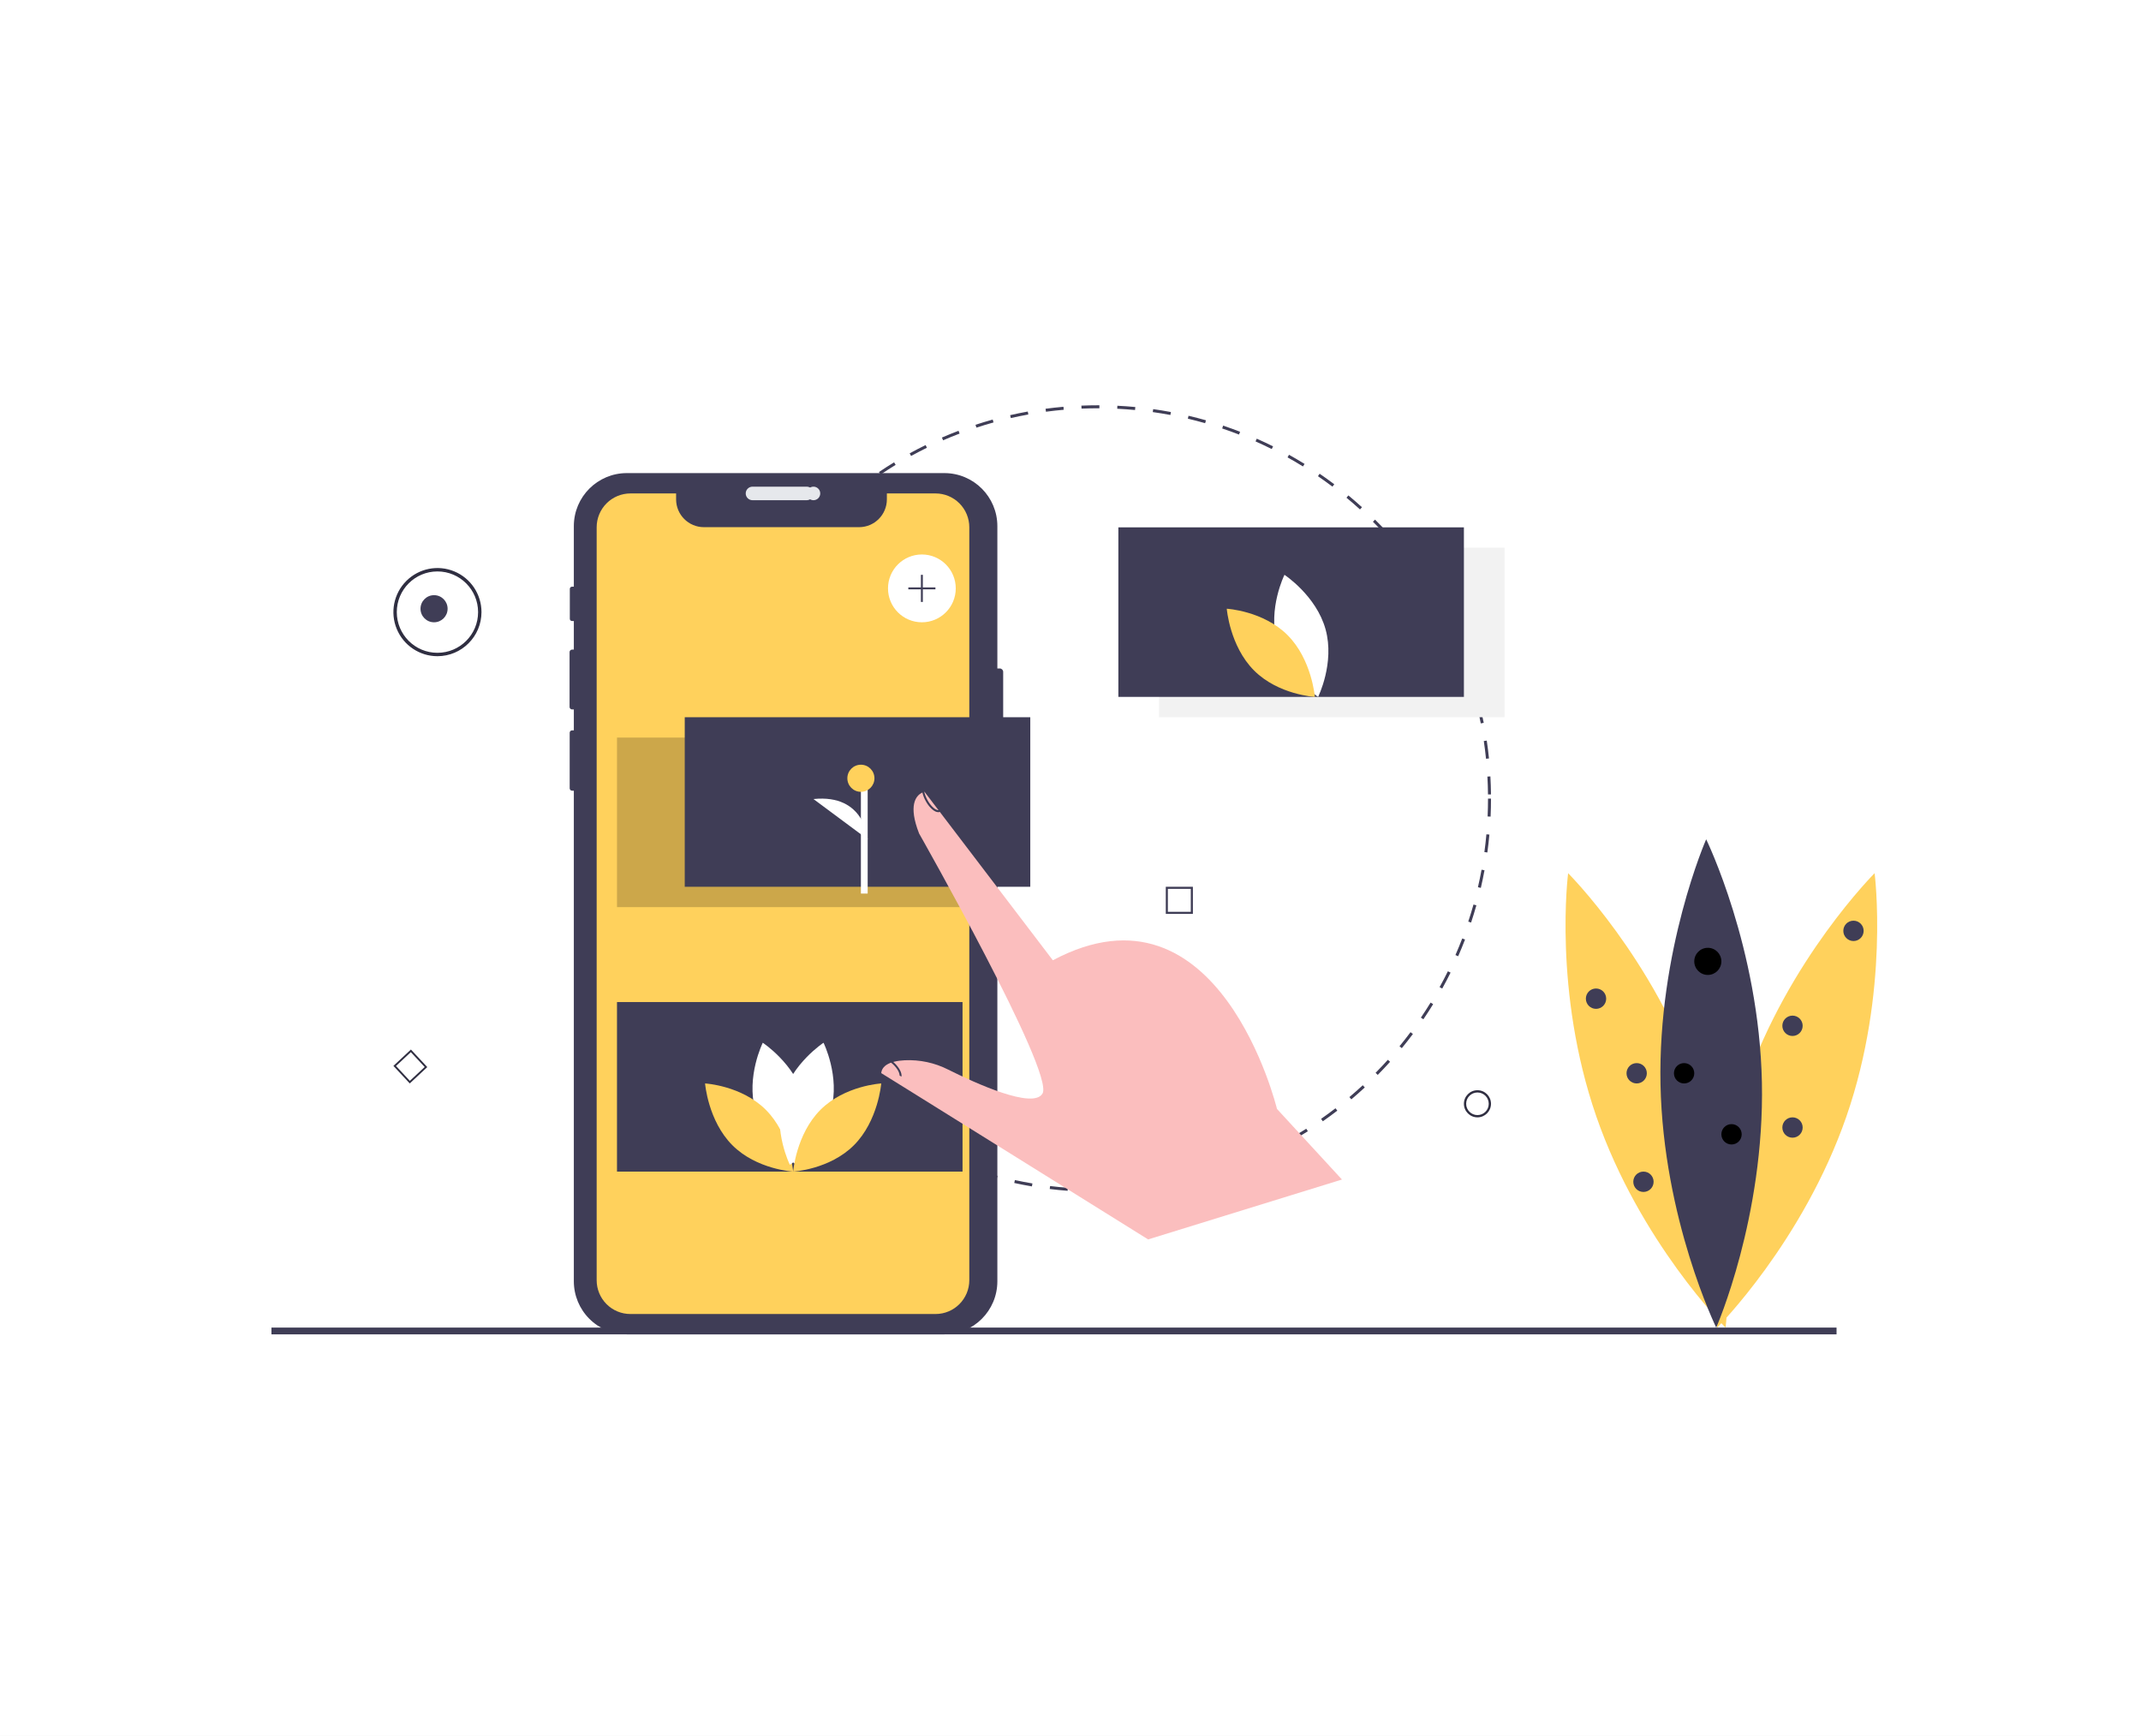
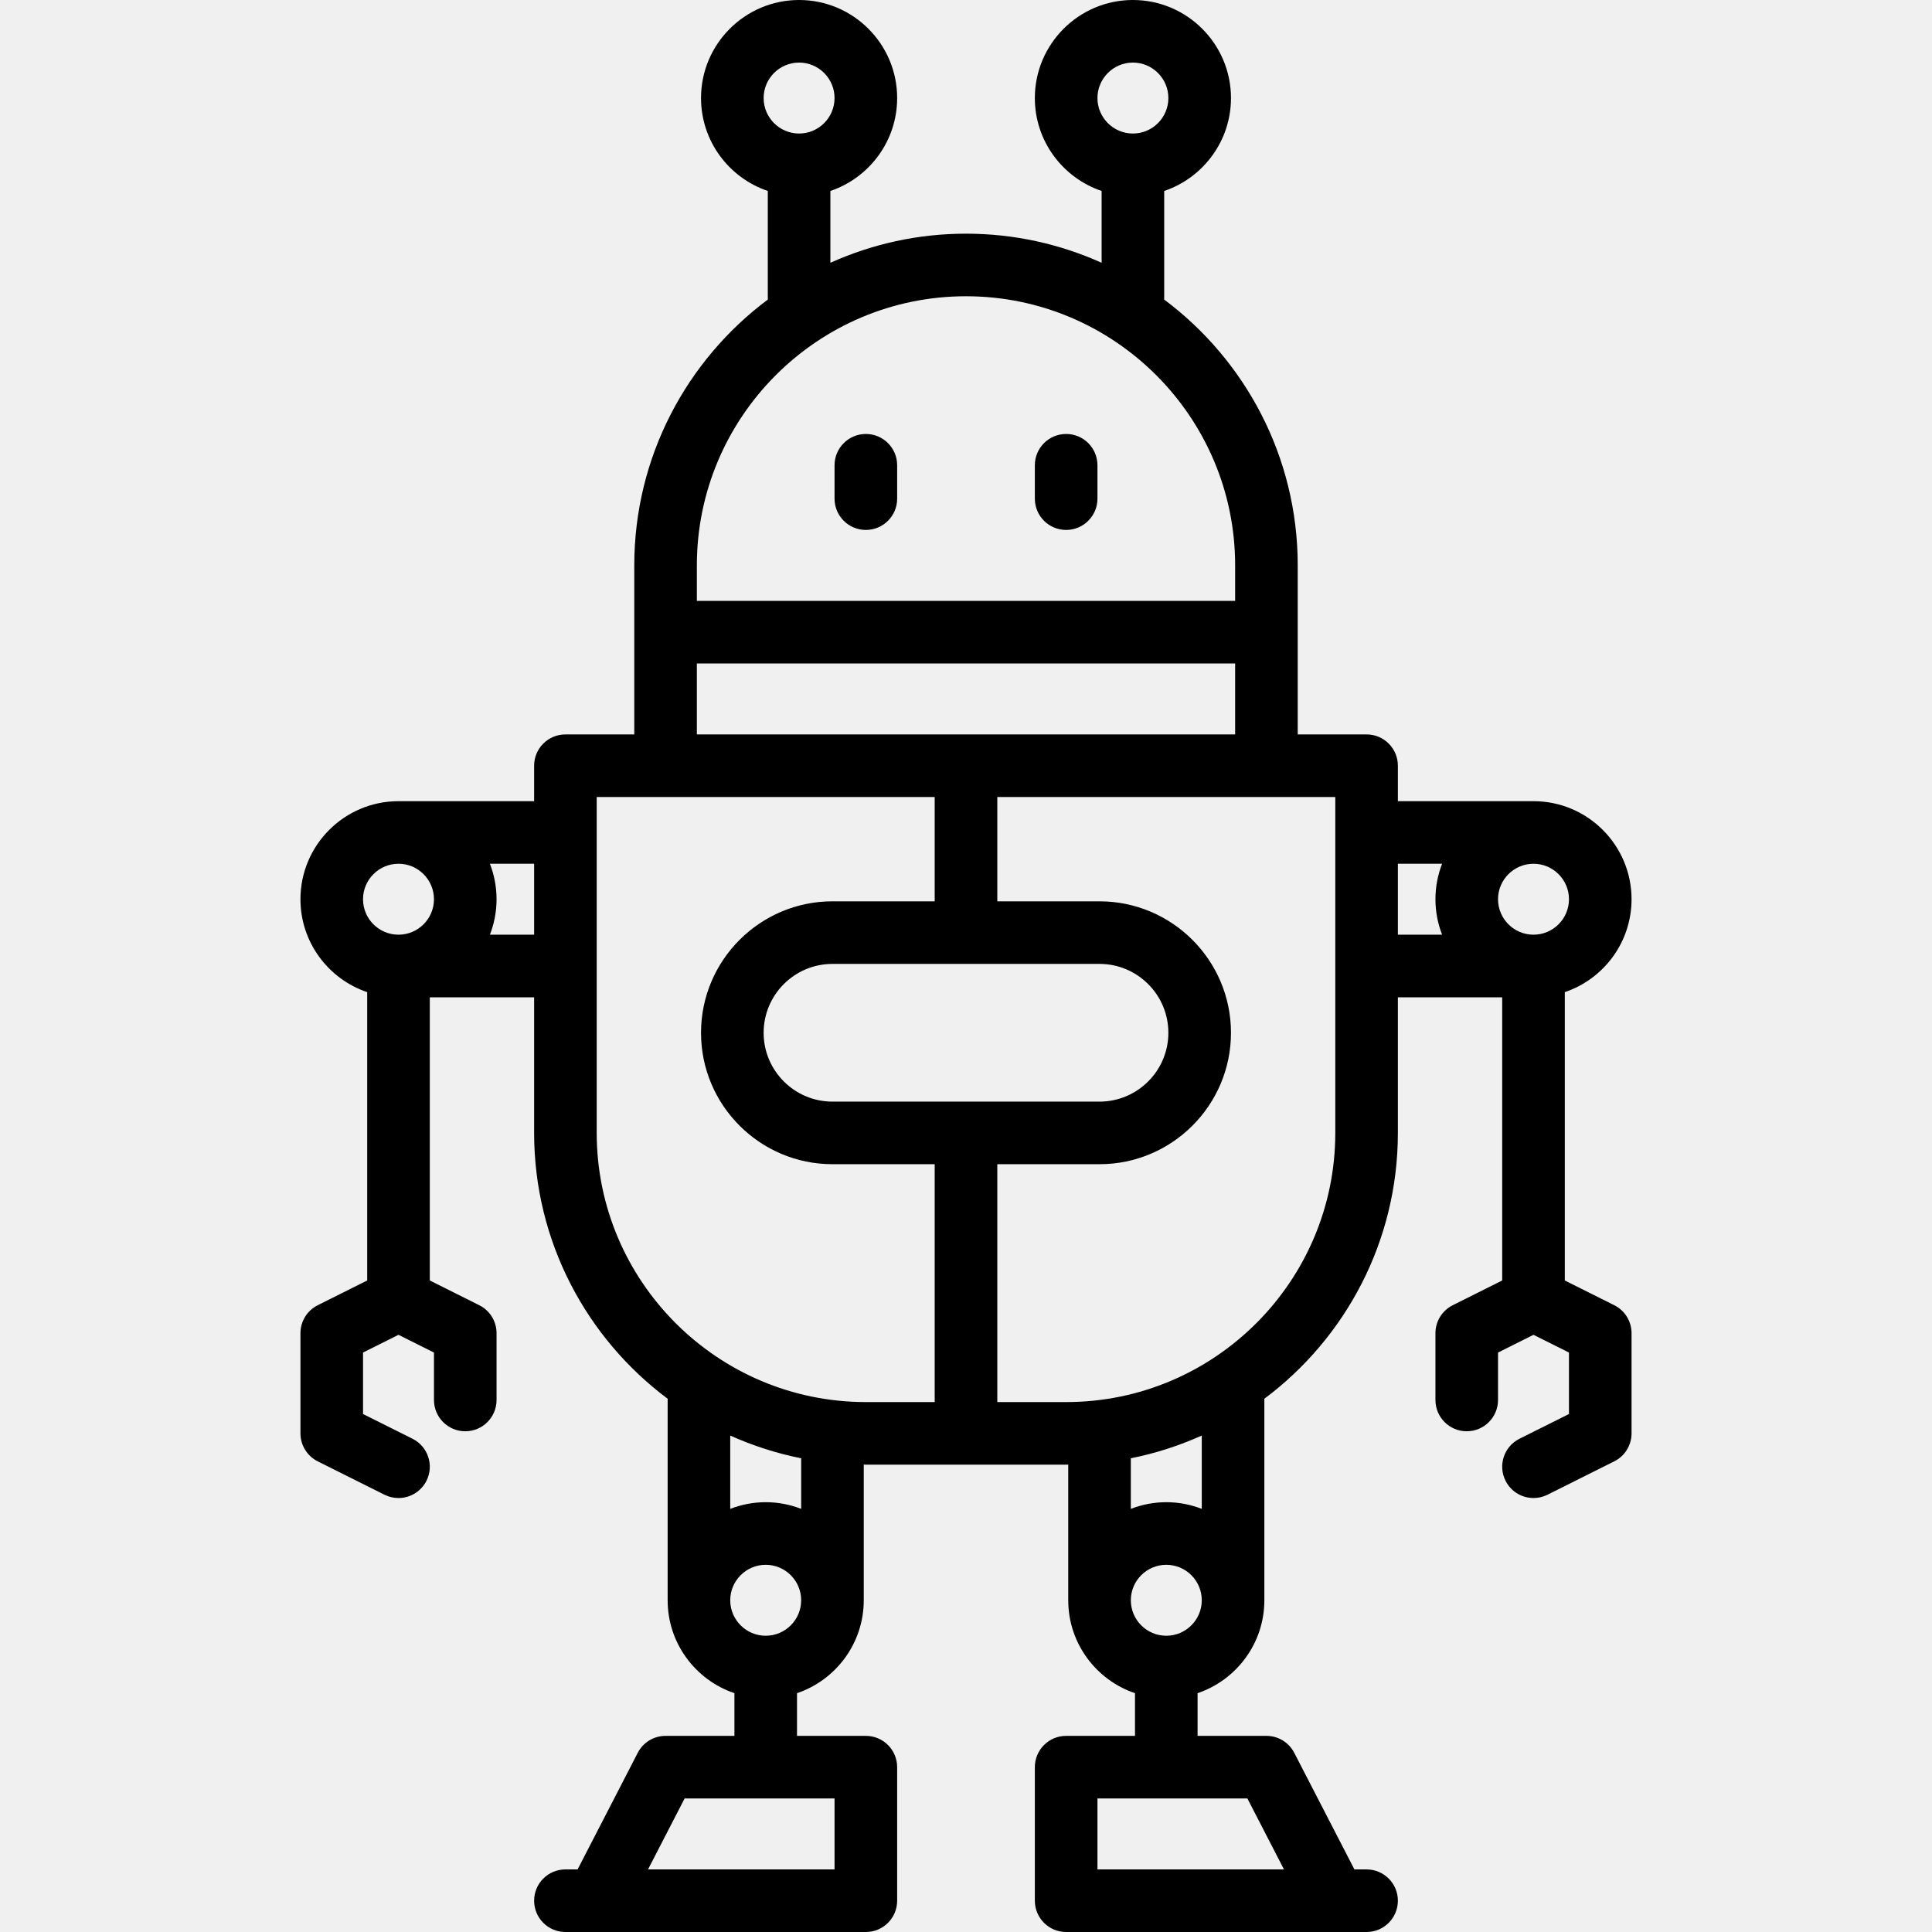
- <svg xmlns="http://www.w3.org/2000/svg" width="560px" height="454px" viewBox="0 0 560 454" version="1.1">
-   <g id="Agency-2" stroke="none" stroke-width="1" fill="none" fill-rule="evenodd">
-     <g id="Agency-1" transform="translate(-172, -1602)">
-       <g id="3" transform="translate(172, 1602)">
-         <rect id="Rectangle-Copy-16" fill="#FFFFFF" x="0" y="0" width="560" height="454" />
-         <g id="undraw_drag_5i9w" transform="translate(71, 106)" fill-rule="nonzero">
-           <path d="M216.203,205.752 C215.118,205.752 214.023,205.735 212.948,205.701 L212.972,204.919 C214.516,204.968 216.091,204.981 217.643,204.96 L217.653,205.742 C217.17,205.748 216.687,205.752 216.203,205.752 Z M222.356,205.57 L222.31,204.79 C223.856,204.698 225.422,204.57 226.965,204.408 L227.046,205.186 C225.492,205.349 223.914,205.479 222.356,205.57 L222.356,205.57 Z M208.249,205.449 C206.69,205.329 205.115,205.172 203.566,204.982 L203.662,204.206 C205.198,204.394 206.761,204.55 208.309,204.668 L208.249,205.449 Z M231.713,204.588 L231.596,203.815 C233.132,203.582 234.68,203.311 236.196,203.009 L236.348,203.777 C234.821,204.08 233.261,204.353 231.713,204.588 L231.713,204.588 Z M198.91,204.302 C197.37,204.041 195.815,203.741 194.29,203.409 L194.455,202.644 C195.97,202.974 197.512,203.272 199.041,203.531 L198.91,204.302 Z M240.942,202.752 L240.754,201.993 C242.262,201.62 243.778,201.207 245.261,200.767 L245.483,201.517 C243.989,201.961 242.461,202.377 240.942,202.752 L240.942,202.752 Z M189.715,202.304 C188.204,201.902 186.684,201.459 185.196,200.988 L185.432,200.243 C186.908,200.71 188.417,201.149 189.916,201.548 L189.715,202.304 Z M249.963,200.074 L249.706,199.335 C251.17,198.826 252.641,198.275 254.081,197.699 L254.371,198.425 C252.921,199.006 251.437,199.561 249.963,200.074 Z M180.731,199.461 C179.264,198.921 177.788,198.339 176.343,197.73 L176.647,197.009 C178.08,197.613 179.545,198.191 181.001,198.727 L180.731,199.461 Z M258.689,196.579 L258.366,195.867 C259.771,195.228 261.184,194.546 262.564,193.839 L262.92,194.536 C261.529,195.248 260.105,195.935 258.689,196.579 L258.689,196.579 Z M172.041,195.799 C170.631,195.126 169.215,194.411 167.834,193.672 L168.202,192.982 C169.573,193.715 170.978,194.425 172.377,195.093 L172.041,195.799 Z M267.052,192.3 L266.665,191.621 C268.013,190.851 269.358,190.042 270.663,189.216 L271.081,189.877 C269.766,190.71 268.411,191.525 267.052,192.3 L267.052,192.3 Z M163.73,191.354 C162.388,190.556 161.045,189.713 159.737,188.851 L160.167,188.198 C161.465,189.054 162.798,189.889 164.129,190.682 L163.73,191.354 Z M274.995,187.271 L274.548,186.63 C275.817,185.743 277.083,184.813 278.311,183.868 L278.788,184.488 C277.55,185.441 276.274,186.377 274.995,187.271 L274.995,187.271 Z M155.864,186.169 C154.602,185.252 153.342,184.291 152.118,183.313 L152.606,182.702 C153.821,183.672 155.071,184.626 156.323,185.536 L155.864,186.169 Z M282.451,181.536 L281.947,180.937 C283.13,179.938 284.307,178.898 285.446,177.843 L285.976,178.418 C284.829,179.48 283.642,180.529 282.451,181.536 L282.451,181.536 Z M148.507,180.29 C147.332,179.26 146.164,178.189 145.037,177.106 L145.579,176.541 C146.697,177.616 147.856,178.679 149.022,179.701 L148.507,180.29 Z M289.357,175.141 L288.801,174.592 C289.891,173.486 290.97,172.342 292.006,171.191 L292.587,171.714 C291.543,172.874 290.456,174.027 289.357,175.141 L289.357,175.141 Z M141.717,173.768 C140.639,172.633 139.575,171.46 138.553,170.282 L139.144,169.77 C140.157,170.939 141.214,172.103 142.284,173.228 L141.717,173.768 Z M295.657,168.143 L295.054,167.646 C296.039,166.446 297.009,165.208 297.937,163.966 L298.563,164.434 C297.628,165.686 296.65,166.934 295.657,168.143 L295.657,168.143 Z M135.551,166.658 C134.583,165.433 133.63,164.169 132.718,162.901 L133.352,162.444 C134.257,163.703 135.203,164.957 136.164,166.173 L135.551,166.658 Z M301.296,160.596 L300.65,160.157 C301.522,158.872 302.375,157.55 303.187,156.226 L303.854,156.636 C303.035,157.969 302.175,159.302 301.296,160.596 L301.296,160.596 Z M130.06,159.02 C129.208,157.713 128.374,156.368 127.582,155.022 L128.255,154.625 C129.042,155.961 129.869,157.295 130.714,158.592 L130.06,159.02 Z M306.227,152.561 L305.543,152.183 C306.293,150.824 307.022,149.428 307.71,148.034 L308.411,148.381 C307.718,149.785 306.983,151.192 306.227,152.561 L306.227,152.561 Z M125.29,150.916 C124.561,149.537 123.854,148.122 123.189,146.711 L123.896,146.378 C124.556,147.778 125.257,149.182 125.981,150.55 L125.29,150.916 Z M310.401,144.104 L309.685,143.79 C310.308,142.366 310.906,140.908 311.463,139.457 L312.192,139.737 C311.631,141.2 311.028,142.669 310.401,144.104 L310.401,144.104 Z M121.284,142.416 C120.684,140.977 120.111,139.504 119.578,138.039 L120.313,137.771 C120.841,139.225 121.411,140.687 122.005,142.115 L121.284,142.416 Z M313.781,135.291 L313.039,135.045 C313.527,133.573 313.987,132.07 314.407,130.575 L315.159,130.787 C314.736,132.293 314.272,133.808 313.781,135.291 L313.781,135.291 Z M118.073,133.576 C117.608,132.085 117.171,130.562 116.774,129.049 L117.53,128.85 C117.924,130.352 118.357,131.864 118.819,133.343 L118.073,133.576 Z M316.328,126.224 L315.567,126.047 C315.917,124.539 316.237,122.999 316.518,121.471 L317.287,121.612 C317.003,123.153 316.681,124.704 316.328,126.224 L316.328,126.224 Z M115.685,124.466 C115.359,122.938 115.064,121.382 114.809,119.839 L115.58,119.71 C115.834,121.242 116.126,122.787 116.45,124.303 L115.685,124.466 Z M318.032,116.962 L317.257,116.856 C317.467,115.324 317.645,113.762 317.785,112.212 L318.563,112.283 C318.422,113.844 318.243,115.418 318.032,116.962 L318.032,116.962 Z M114.145,115.176 C113.961,113.628 113.809,112.05 113.695,110.488 L114.475,110.431 C114.588,111.982 114.738,113.547 114.921,115.084 L114.145,115.176 Z M318.882,107.584 L318.101,107.549 C318.17,105.999 318.206,104.426 318.206,102.876 L318.987,102.876 C318.987,104.438 318.952,106.022 318.882,107.584 L318.882,107.584 Z M113.458,105.784 C113.431,104.825 113.418,103.846 113.418,102.876 C113.418,102.274 113.423,101.673 113.433,101.073 L114.215,101.087 C114.205,101.682 114.199,102.278 114.199,102.876 C114.2,103.839 114.213,104.81 114.239,105.763 L113.458,105.784 Z M318.2,101.785 C318.184,100.233 318.132,98.661 318.046,97.112 L318.826,97.068 C318.913,98.63 318.965,100.214 318.982,101.776 L318.2,101.785 Z M114.4,96.417 L113.62,96.368 C113.718,94.805 113.852,93.226 114.02,91.675 L114.797,91.759 C114.631,93.298 114.497,94.865 114.4,96.417 Z M317.681,92.452 C317.524,90.91 317.33,89.349 317.103,87.814 L317.877,87.7 C318.105,89.247 318.301,90.819 318.458,92.373 L317.681,92.452 Z M115.406,87.125 L114.633,87.006 C114.873,85.458 115.151,83.898 115.46,82.369 L116.226,82.524 C115.919,84.042 115.643,85.59 115.406,87.125 Z M316.315,83.208 C316.017,81.681 315.68,80.145 315.315,78.642 L316.074,78.457 C316.442,79.972 316.781,81.52 317.082,83.057 L316.315,83.208 Z M117.257,77.965 L116.499,77.775 C116.879,76.26 117.299,74.732 117.749,73.234 L118.497,73.459 C118.051,74.946 117.634,76.462 117.257,77.965 Z M314.106,74.127 C313.67,72.637 313.193,71.139 312.69,69.673 L313.429,69.418 C313.937,70.896 314.417,72.406 314.856,73.907 L314.106,74.127 Z M119.948,69.002 L119.211,68.743 C119.73,67.264 120.291,65.778 120.877,64.326 L121.602,64.62 C121.02,66.06 120.463,67.535 119.948,69.002 Z M311.07,65.289 C310.5,63.849 309.889,62.404 309.255,60.994 L309.968,60.672 C310.607,62.094 311.223,63.549 311.797,65 L311.07,65.289 Z M123.456,60.32 L122.746,59.993 C123.399,58.57 124.093,57.143 124.811,55.752 L125.506,56.111 C124.793,57.491 124.104,58.907 123.456,60.32 Z M307.245,56.785 C306.545,55.404 305.804,54.02 305.042,52.672 L305.722,52.287 C306.49,53.645 307.237,55.04 307.942,56.432 L307.245,56.785 Z M127.746,52.002 L127.069,51.611 C127.848,50.256 128.671,48.9 129.513,47.58 L130.172,48.001 C129.336,49.311 128.52,50.657 127.746,52.002 Z M302.653,48.663 C301.827,47.347 300.962,46.036 300.082,44.766 L300.724,44.32 C301.611,45.6 302.483,46.921 303.315,48.247 L302.653,48.663 Z M132.777,44.116 L132.138,43.666 C133.039,42.386 133.981,41.112 134.939,39.876 L135.557,40.356 C134.606,41.582 133.671,42.847 132.777,44.116 Z M297.336,40.99 C296.394,39.755 295.413,38.528 294.42,37.342 L295.019,36.839 C296.02,38.034 297.008,39.271 297.957,40.515 L297.336,40.99 Z M138.504,36.727 L137.909,36.219 C138.92,35.031 139.974,33.847 141.041,32.703 L141.613,33.236 C140.554,34.373 139.508,35.547 138.504,36.727 Z M291.341,33.829 C290.291,32.685 289.201,31.551 288.104,30.46 L288.655,29.905 C289.761,31.005 290.858,32.147 291.916,33.299 L291.341,33.829 Z M144.876,29.892 L144.329,29.333 C145.447,28.239 146.604,27.157 147.767,26.117 L148.287,26.701 C147.133,27.732 145.985,28.806 144.876,29.892 L144.876,29.892 Z M284.717,27.24 C283.567,26.196 282.378,25.165 281.186,24.178 L281.685,23.575 C282.886,24.57 284.083,25.608 285.242,26.661 L284.717,27.24 Z M151.84,23.668 L151.346,23.062 C152.555,22.076 153.804,21.104 155.06,20.173 L155.525,20.802 C154.279,21.726 153.039,22.69 151.84,23.668 L151.84,23.668 Z M277.519,21.279 C276.278,20.344 275,19.426 273.722,18.551 L274.164,17.905 C275.451,18.787 276.738,19.712 277.989,20.654 L277.519,21.279 Z M159.336,18.107 L158.9,17.458 C160.194,16.587 161.526,15.733 162.859,14.921 L163.265,15.59 C161.942,16.396 160.621,17.243 159.336,18.107 L159.336,18.107 Z M269.804,15.998 C268.483,15.18 267.127,14.382 265.773,13.627 L266.153,12.944 C267.518,13.705 268.885,14.509 270.216,15.333 L269.804,15.998 Z M167.304,13.256 L166.929,12.57 C168.298,11.82 169.701,11.093 171.101,10.407 L171.444,11.11 C170.056,11.79 168.663,12.512 167.304,13.256 Z M261.636,11.443 C260.245,10.75 258.82,10.08 257.401,9.452 L257.717,8.737 C259.147,9.369 260.583,10.044 261.985,10.743 L261.636,11.443 Z M175.676,9.157 L175.366,8.44 C176.796,7.819 178.259,7.224 179.715,6.671 L179.992,7.402 C178.548,7.951 177.096,8.542 175.676,9.157 L175.676,9.157 Z M253.078,7.657 C251.631,7.096 250.15,6.56 248.675,6.065 L248.924,5.323 C250.41,5.822 251.902,6.362 253.361,6.928 L253.078,7.657 Z M184.395,5.844 L184.151,5.1 C185.637,4.613 187.152,4.154 188.656,3.737 L188.865,4.49 C187.373,4.905 185.869,5.36 184.395,5.844 L184.395,5.844 Z M244.215,4.681 C242.724,4.255 241.203,3.859 239.695,3.503 L239.875,2.742 C241.395,3.1 242.927,3.5 244.429,3.928 L244.215,4.681 Z M193.392,3.345 L193.218,2.582 C194.741,2.234 196.292,1.916 197.829,1.639 L197.968,2.409 C196.443,2.684 194.903,2.999 193.392,3.345 Z M235.127,2.536 C233.605,2.25 232.054,1.996 230.519,1.78 L230.627,1.005 C232.175,1.223 233.737,1.479 235.271,1.767 L235.127,2.536 Z M202.581,1.685 L202.478,0.909 C204.025,0.703 205.599,0.529 207.155,0.393 L207.223,1.173 C205.678,1.307 204.117,1.48 202.581,1.685 L202.581,1.685 Z M225.88,1.236 C224.341,1.091 222.774,0.979 221.222,0.904 L221.26,0.122 C222.823,0.198 224.402,0.311 225.953,0.457 L225.88,1.236 Z M211.883,0.872 L211.851,0.091 C213.287,0.031 214.751,0 216.203,0 L216.556,0.001 L216.554,0.783 L216.203,0.782 C214.762,0.783 213.309,0.813 211.883,0.872 L211.883,0.872 Z" id="Shape" fill="#3F3D56" />
-           <path d="M315.443,186.241 C313.486,186.241 311.899,184.653 311.899,182.693 C311.899,180.734 313.486,179.146 315.443,179.146 C317.401,179.146 318.987,180.734 318.987,182.693 C318.985,184.652 317.4,186.239 315.443,186.241 L315.443,186.241 Z M315.443,179.737 C313.812,179.737 312.489,181.061 312.489,182.693 C312.489,184.326 313.812,185.65 315.443,185.65 C317.074,185.65 318.397,184.326 318.397,182.693 C318.395,181.062 317.074,179.739 315.443,179.737 L315.443,179.737 Z" id="Shape" fill="#2F2E41" />
-           <path d="M191.392,69.725 L191.392,95.253 C191.391,95.744 190.994,96.141 190.503,96.143 L189.87,96.143 L189.87,229.125 C189.869,236.788 183.661,243 176.002,243 L92.957,243 C89.28,243 85.753,241.538 83.153,238.935 C80.553,236.333 79.093,232.804 79.093,229.125 L79.093,100.807 L78.635,100.807 C78.289,100.807 78.007,100.527 78.006,100.181 L78.006,85.653 C78.006,85.486 78.072,85.325 78.19,85.207 C78.308,85.089 78.468,85.023 78.635,85.023 L79.093,85.023 L79.093,79.551 L78.631,79.551 C78.268,79.549 77.975,79.254 77.975,78.89 L77.975,64.56 C77.975,64.197 78.269,63.904 78.631,63.903 L79.093,63.903 L79.093,56.433 L78.623,56.433 C78.469,56.433 78.32,56.372 78.211,56.262 C78.102,56.153 78.04,56.004 78.041,55.85 L78.041,48.03 C78.04,47.707 78.301,47.444 78.623,47.443 L79.093,47.443 L79.093,31.609 C79.094,23.948 85.3,17.737 92.957,17.737 L176.002,17.737 C183.66,17.737 189.868,23.947 189.87,31.609 L189.87,68.835 L190.503,68.835 C190.994,68.836 191.391,69.234 191.392,69.725 Z" id="Path" fill="#3F3D56" />
-           <rect id="Rectangle" fill="#E6E8EC" x="124.051" y="21.285" width="17.722" height="3.547" rx="1.774" />
-           <ellipse id="Oval" fill="#E6E8EC" cx="141.772" cy="23.058" rx="1.772" ry="1.774" />
-           <path d="M182.532,31.907 L182.532,228.834 C182.529,233.72 178.576,237.679 173.699,237.679 L93.896,237.679 C91.553,237.683 89.304,236.753 87.647,235.093 C85.99,233.434 85.06,231.182 85.063,228.834 L85.063,31.907 C85.063,29.56 85.994,27.309 87.65,25.65 C89.307,23.991 91.553,23.058 93.896,23.058 L105.84,23.058 L105.84,24.594 C105.84,28.618 109.096,31.879 113.113,31.879 L153.699,31.879 C157.715,31.879 160.971,28.618 160.971,24.594 L160.971,23.058 L173.699,23.058 C176.042,23.058 178.289,23.99 179.946,25.649 C181.602,27.309 182.532,29.56 182.532,31.907 Z" id="Path" fill="#FFD15C" />
-           <rect id="Rectangle" fill="#000000" opacity="0.2" x="90.38" y="86.912" width="90.38" height="44.343" />
-           <rect id="Rectangle" fill="#F2F2F2" x="232.152" y="37.248" width="90.38" height="44.343" />
-           <rect id="Rectangle" fill="#3F3D56" x="90.38" y="156.088" width="90.38" height="44.343" />
-           <ellipse id="Oval" fill="#FFFFFF" cx="170.127" cy="47.891" rx="8.861" ry="8.869" />
-           <polygon id="Path" fill="#3F3D56" points="173.671 47.637 170.379 47.637 170.379 44.343 169.873 44.343 169.873 47.637 166.582 47.637 166.582 48.144 169.873 48.144 169.873 51.438 170.379 51.438 170.379 48.144 173.671 48.144" />
-           <rect id="Rectangle" fill="#3F3D56" x="221.519" y="31.927" width="90.38" height="44.343" />
-           <path d="M263.012,61.993 C265.443,70.81 273.768,76.27 273.768,76.27 C273.768,76.27 278.152,67.436 275.722,58.62 C273.291,49.803 264.966,44.343 264.966,44.343 C264.966,44.343 260.582,53.177 263.012,61.993 Z" id="Path" fill="#FFFFFF" />
-           <path d="M265.773,60.114 C272.134,66.482 272.911,76.27 272.911,76.27 C272.911,76.27 263.374,75.735 257.012,69.367 C250.65,63 249.873,53.212 249.873,53.212 C249.873,53.212 259.411,53.747 265.773,60.114 Z" id="Path" fill="#FFD15C" />
-           <path d="M126.557,184.38 C128.987,193.197 137.312,198.657 137.312,198.657 C137.312,198.657 141.697,189.823 139.266,181.007 C136.836,172.19 128.511,166.73 128.511,166.73 C128.511,166.73 124.126,175.564 126.557,184.38 Z" id="Path" fill="#FFFFFF" />
-           <path d="M129.317,184.275 C135.679,190.642 136.456,200.431 136.456,200.431 C136.456,200.431 126.918,199.895 120.557,193.528 C114.195,187.16 113.418,177.372 113.418,177.372 C113.418,177.372 122.955,177.908 129.317,184.275 Z" id="Path" fill="#FFD15C" />
-           <path d="M146.355,184.38 C143.924,193.197 135.599,198.657 135.599,198.657 C135.599,198.657 131.215,189.823 133.645,181.007 C136.076,172.19 144.401,166.73 144.401,166.73 C144.401,166.73 148.785,175.564 146.355,184.38 Z" id="Path" fill="#FFFFFF" />
-           <path d="M143.594,184.275 C137.233,190.642 136.456,200.431 136.456,200.431 C136.456,200.431 145.993,199.895 152.355,193.528 C158.717,187.16 159.494,177.372 159.494,177.372 C159.494,177.372 149.956,177.908 143.594,184.275 Z" id="Path" fill="#FFD15C" />
-           <path d="M241.013,133.029 L233.924,133.029 L233.924,125.934 L241.013,125.934 L241.013,133.029 Z M234.469,132.483 L240.467,132.483 L240.467,126.48 L234.469,126.48 L234.469,132.483 Z" id="Shape" fill="#3F3D56" />
-           <path d="M36.175,177.372 L31.899,172.784 L36.483,168.504 L40.759,173.092 L36.175,177.372 Z M32.58,172.807 L36.199,176.69 L40.078,173.069 L36.46,169.186 L32.58,172.807 Z" id="Shape" fill="#2F2E41" />
-           <ellipse id="Oval" fill="#3F3D56" cx="42.532" cy="53.212" rx="3.544" ry="3.547" />
-           <path d="M43.418,65.628 C38.759,65.628 34.559,62.819 32.776,58.511 C30.993,54.203 31.978,49.244 35.273,45.946 C38.567,42.649 43.522,41.663 47.826,43.447 C52.13,45.232 54.937,49.436 54.937,54.099 C54.93,60.463 49.777,65.621 43.418,65.628 Z M43.418,43.457 C37.546,43.457 32.785,48.221 32.785,54.099 C32.785,59.976 37.546,64.741 43.418,64.741 C49.29,64.741 54.051,59.976 54.051,54.099 C54.044,48.224 49.287,43.463 43.418,43.457 L43.418,43.457 Z" id="Shape" fill="#2F2E41" />
-           <rect id="Rectangle" fill="#3F3D56" x="0" y="241.226" width="409.367" height="1.774" />
-           <rect id="Rectangle" fill="#3F3D56" x="108.101" y="81.591" width="90.38" height="44.343" />
-           <rect id="Rectangle" fill="#FFFFFF" x="154.177" y="97.555" width="1.772" height="30.153" />
-           <ellipse id="Oval" fill="#FFD15C" cx="154.177" cy="97.555" rx="3.544" ry="3.547" />
-           <path d="M155.949,113.518 C155.949,113.518 155.29,101.603 141.772,102.988" id="Path" fill="#FFFFFF" />
-           <path d="M280,202.503 L229.305,218.168 L166.243,178.863 L166.24,178.861 L166.033,178.735 L165.999,178.712 L165.498,178.402 L159.494,174.67 C159.505,174.57 159.519,174.472 159.539,174.377 C159.631,173.915 159.844,173.486 160.156,173.132 C160.265,173.005 160.385,172.887 160.513,172.779 L160.516,172.779 C160.573,172.732 160.632,172.684 160.694,172.64 C160.757,172.592 160.822,172.547 160.89,172.505 C162.051,171.736 163.801,171.409 165.625,171.311 C169.564,171.126 173.483,171.965 176.99,173.744 C184.079,177.286 199.316,184.254 201.692,179.985 C204.807,174.391 169.406,112.012 169.406,112.012 C166.492,104.613 168.624,102.196 169.961,101.435 C170.001,101.413 170.04,101.39 170.077,101.371 C170.219,101.299 170.366,101.237 170.516,101.186 C170.595,101.158 170.675,101.135 170.757,101.116 C170.778,101.11 170.8,101.106 170.822,101.102 L175.518,107.267 L175.589,107.36 L175.841,107.693 L175.917,107.793 L204.383,145.159 C247.997,121.942 263.007,184.041 263.007,184.041 L280,202.503 Z" id="Path" fill="#FBBEBE" />
-           <path d="M175.443,105.763 C175.253,106.177 174.85,106.435 174.414,106.423 C174.272,106.422 174.132,106.402 173.995,106.364 C173.045,106.094 171.945,104.994 171.122,103.493 C170.32,102.027 169.991,100.552 170.177,99.574 C170.305,99.504 170.437,99.445 170.573,99.396 C170.644,99.369 170.717,99.346 170.79,99.328 C170.461,100.01 170.657,101.56 171.567,103.223 C172.31,104.585 173.316,105.614 174.125,105.841 C174.326,105.929 174.554,105.913 174.741,105.799 C174.929,105.684 175.056,105.483 175.083,105.256 L175.147,105.345 L175.374,105.665 L175.443,105.763 Z" id="Path" fill="#3F3D56" />
-           <path d="M164.783,175.599 L164.752,175.579 L164.301,175.308 C164.304,174.612 163.753,173.472 162.537,172.326 C161.51,171.367 160.317,170.736 159.494,170.707 C159.592,170.596 159.699,170.493 159.815,170.399 L159.817,170.399 C159.868,170.358 159.922,170.316 159.978,170.277 C161.088,170.591 162.093,171.177 162.894,171.977 C164.23,173.235 164.964,174.668 164.783,175.599 Z" id="Path" fill="#3F3D56" />
-           <path d="M372.956,177.597 C384.326,210.414 380.333,241.226 380.333,241.226 C380.333,241.226 357.907,218.833 346.537,186.016 C335.168,153.2 339.161,122.387 339.161,122.387 C339.161,122.387 361.587,144.78 372.956,177.597 Z" id="Path" fill="#FFD15C" />
-           <path d="M385.525,177.597 C374.155,210.414 378.148,241.226 378.148,241.226 C378.148,241.226 400.574,218.833 411.944,186.016 C423.313,153.2 419.32,122.387 419.32,122.387 C419.32,122.387 396.894,144.78 385.525,177.597 Z" id="Path" fill="#FFD15C" />
-           <path d="M389.843,177.084 C390.57,212.35 377.897,241.226 377.897,241.226 C377.897,241.226 364.047,212.926 363.321,177.66 C362.595,142.394 375.267,113.518 375.267,113.518 C375.267,113.518 389.117,141.819 389.843,177.084 Z" id="Path" fill="#3F3D56" />
-           <ellipse id="Oval" fill="#000000" cx="375.696" cy="145.445" rx="3.544" ry="3.547" />
-           <ellipse id="Oval" fill="#000000" cx="369.494" cy="174.712" rx="2.658" ry="2.661" />
-           <ellipse id="Oval" fill="#3F3D56" cx="346.456" cy="155.201" rx="2.658" ry="2.661" />
-           <ellipse id="Oval" fill="#3F3D56" cx="413.797" cy="137.464" rx="2.658" ry="2.661" />
-           <ellipse id="Oval" fill="#3F3D56" cx="357.089" cy="174.712" rx="2.658" ry="2.661" />
-           <ellipse id="Oval" fill="#3F3D56" cx="397.848" cy="162.296" rx="2.658" ry="2.661" />
-           <ellipse id="Oval" fill="#3F3D56" cx="358.861" cy="203.091" rx="2.658" ry="2.661" />
-           <ellipse id="Oval" fill="#3F3D56" cx="397.848" cy="188.901" rx="2.658" ry="2.661" />
-           <ellipse id="Oval" fill="#000000" cx="381.899" cy="190.675" rx="2.658" ry="2.661" />
-         </g>
-       </g>
-     </g>
+ <svg xmlns="http://www.w3.org/2000/svg" width="270px" height="270px" viewBox="0 0 270 270" version="1.1">
+   <g id="surface1">
+     <path style=" stroke:none;fill-rule:nonzero;fill:rgb(0%,0%,0%);fill-opacity:1;" d="M 121.004 74.059 C 123.422 74.059 125.379 72.102 125.379 69.688 L 125.379 65.023 C 125.379 62.605 123.422 60.648 121.004 60.648 C 118.59 60.648 116.629 62.605 116.629 65.023 L 116.629 69.688 C 116.629 72.102 118.59 74.059 121.004 74.059 Z M 121.004 74.059 " />
+     <path style=" stroke:none;fill-rule:nonzero;fill:rgb(0%,0%,0%);fill-opacity:1;" d="M 148.996 74.059 C 151.41 74.059 153.371 72.102 153.371 69.688 L 153.371 65.023 C 153.371 62.605 151.41 60.648 148.996 60.648 C 146.578 60.648 144.621 62.605 144.621 65.023 L 144.621 69.688 C 144.621 72.102 146.578 74.059 148.996 74.059 Z M 148.996 74.059 " />
+     <path style=" stroke:none;fill-rule:nonzero;fill:rgb(0%,0%,0%);fill-opacity:1;" d="M 225.594 182.406 L 218.684 178.949 L 218.684 138.652 C 224.102 136.824 228.012 131.695 228.012 125.668 C 228.012 118.113 221.867 111.965 214.309 111.965 L 195.355 111.965 L 195.355 107.008 C 195.355 104.594 193.398 102.637 190.984 102.637 L 181.359 102.637 L 181.359 79.016 C 181.359 63.824 174.016 50.32 162.691 41.859 C 162.695 41.805 162.699 41.75 162.699 41.695 L 162.699 26.688 C 168.117 24.859 172.031 19.73 172.031 13.703 C 172.031 6.148 165.883 0 158.324 0 C 150.77 0 144.621 6.148 144.621 13.703 C 144.621 19.73 148.535 24.859 153.953 26.688 L 153.953 36.723 C 148.16 34.117 141.75 32.656 135 32.656 C 128.25 32.656 121.84 34.117 116.047 36.723 L 116.047 26.688 C 121.465 24.859 125.379 19.73 125.379 13.703 C 125.379 6.148 119.23 0 111.676 0 C 104.117 0 97.969 6.148 97.969 13.703 C 97.969 19.73 101.883 24.859 107.301 26.688 L 107.301 41.695 C 107.301 41.75 107.305 41.805 107.309 41.859 C 95.984 50.32 88.641 63.824 88.641 79.016 L 88.641 102.637 L 79.016 102.637 C 76.602 102.637 74.645 104.594 74.645 107.008 L 74.645 111.965 L 55.691 111.965 C 48.133 111.965 41.988 118.113 41.988 125.668 C 41.988 131.695 45.898 136.824 51.316 138.652 L 51.316 178.949 L 44.406 182.406 C 42.922 183.145 41.988 184.66 41.988 186.316 L 41.988 200.312 C 41.988 201.969 42.922 203.484 44.406 204.227 L 53.734 208.891 C 54.363 209.203 55.031 209.352 55.688 209.352 C 57.293 209.352 58.836 208.465 59.605 206.934 C 60.684 204.773 59.809 202.148 57.648 201.066 L 50.734 197.609 L 50.734 189.02 L 55.691 186.543 L 60.648 189.02 L 60.648 195.648 C 60.648 198.062 62.605 200.023 65.023 200.023 C 67.438 200.023 69.395 198.062 69.395 195.648 L 69.395 186.316 C 69.395 184.66 68.461 183.145 66.977 182.406 L 60.066 178.949 L 60.066 139.375 L 74.645 139.375 L 74.645 158.324 C 74.645 173.516 81.988 187.023 93.312 195.484 C 93.312 195.539 93.305 195.594 93.305 195.648 L 93.305 223.641 C 93.305 229.668 97.219 234.793 102.637 236.625 L 102.637 242.59 L 93.012 242.59 C 91.375 242.59 89.875 243.504 89.125 244.961 L 80.719 261.254 L 79.016 261.254 C 76.602 261.254 74.645 263.211 74.645 265.625 C 74.645 268.043 76.602 270 79.016 270 L 121.004 270 C 123.422 270 125.379 268.043 125.379 265.625 L 125.379 246.965 C 125.379 244.551 123.422 242.59 121.004 242.59 L 111.383 242.59 L 111.383 236.625 C 116.801 234.793 120.711 229.668 120.711 223.641 L 120.711 204.68 C 120.809 204.68 120.906 204.688 121.004 204.688 L 148.996 204.688 C 149.094 204.688 149.191 204.68 149.289 204.68 L 149.289 223.641 C 149.289 229.668 153.199 234.793 158.617 236.625 L 158.617 242.59 L 148.996 242.59 C 146.578 242.59 144.621 244.551 144.621 246.965 L 144.621 265.625 C 144.621 268.043 146.578 270 148.996 270 L 190.984 270 C 193.398 270 195.355 268.043 195.355 265.625 C 195.355 263.211 193.398 261.254 190.984 261.254 L 189.281 261.254 L 180.875 244.961 C 180.125 243.504 178.625 242.59 176.988 242.59 L 167.363 242.59 L 167.363 236.625 C 172.781 234.793 176.695 229.668 176.695 223.641 L 176.695 195.648 C 176.695 195.594 176.688 195.539 176.688 195.484 C 188.012 187.023 195.355 173.516 195.355 158.324 L 195.355 139.375 L 209.934 139.375 L 209.934 178.949 L 203.023 182.406 C 201.543 183.145 200.605 184.66 200.605 186.316 L 200.605 195.648 C 200.605 198.062 202.562 200.023 204.977 200.023 C 207.395 200.023 209.352 198.062 209.352 195.648 L 209.352 189.02 L 214.309 186.543 L 219.266 189.02 L 219.266 197.609 L 212.352 201.066 C 210.191 202.145 209.316 204.773 210.398 206.934 C 211.164 208.465 212.707 209.352 214.312 209.352 C 214.969 209.352 215.637 209.203 216.266 208.891 L 225.598 204.223 C 227.078 203.484 228.012 201.969 228.012 200.312 L 228.012 186.316 C 228.012 184.66 227.078 183.145 225.594 182.406 Z M 158.324 8.746 C 161.059 8.746 163.281 10.973 163.281 13.703 C 163.281 16.438 161.059 18.66 158.324 18.66 C 155.594 18.66 153.371 16.438 153.371 13.703 C 153.371 10.973 155.594 8.746 158.324 8.746 Z M 111.676 8.746 C 114.406 8.746 116.629 10.973 116.629 13.703 C 116.629 16.438 114.406 18.66 111.676 18.66 C 108.941 18.66 106.719 16.438 106.719 13.703 C 106.719 10.973 108.941 8.746 111.676 8.746 Z M 116.629 261.254 L 90.562 261.254 L 95.676 251.34 L 116.629 251.34 Z M 179.438 261.254 L 153.371 261.254 L 153.371 251.34 L 174.324 251.34 Z M 214.309 130.625 C 211.574 130.625 209.352 128.402 209.352 125.668 C 209.352 122.938 211.574 120.711 214.309 120.711 C 217.043 120.711 219.266 122.938 219.266 125.668 C 219.266 128.402 217.043 130.625 214.309 130.625 Z M 135 41.402 C 155.738 41.402 172.613 58.277 172.613 79.016 L 172.613 83.973 L 97.387 83.973 L 97.387 79.016 C 97.387 58.277 114.262 41.402 135 41.402 Z M 97.387 92.723 L 172.613 92.723 L 172.613 102.637 L 97.387 102.637 Z M 55.691 120.711 C 58.426 120.711 60.648 122.938 60.648 125.668 C 60.648 128.402 58.426 130.625 55.691 130.625 C 52.957 130.625 50.734 128.402 50.734 125.668 C 50.734 122.938 52.957 120.711 55.691 120.711 Z M 68.465 130.625 C 69.062 129.09 69.395 127.418 69.395 125.668 C 69.395 123.922 69.062 122.25 68.465 120.711 L 74.645 120.711 L 74.645 130.625 Z M 107.008 228.598 C 104.277 228.598 102.051 226.371 102.051 223.641 C 102.051 220.906 104.277 218.684 107.008 218.684 C 109.742 218.684 111.965 220.906 111.965 223.641 C 111.965 226.371 109.742 228.598 107.008 228.598 Z M 111.965 210.867 C 110.426 210.27 108.758 209.934 107.008 209.934 C 105.262 209.934 103.59 210.27 102.051 210.867 L 102.051 200.621 C 105.188 202.031 108.508 203.109 111.965 203.797 Z M 83.391 158.324 L 83.391 111.383 L 130.625 111.383 L 130.625 125.961 L 116.34 125.961 C 106.211 125.961 97.969 134.203 97.969 144.332 C 97.969 154.461 106.211 162.699 116.34 162.699 L 130.625 162.699 L 130.625 195.941 L 121.004 195.941 C 100.266 195.941 83.391 179.066 83.391 158.324 Z M 116.34 153.953 C 111.035 153.953 106.719 149.637 106.719 144.332 C 106.719 139.023 111.035 134.707 116.34 134.707 L 153.66 134.707 C 158.965 134.707 163.281 139.023 163.281 144.332 C 163.281 149.637 158.965 153.953 153.66 153.953 Z M 162.992 228.598 C 160.258 228.598 158.035 226.371 158.035 223.641 C 158.035 220.906 160.258 218.684 162.992 218.684 C 165.723 218.684 167.949 220.906 167.949 223.641 C 167.949 226.371 165.723 228.598 162.992 228.598 Z M 167.949 210.867 C 166.41 210.27 164.738 209.934 162.992 209.934 C 161.242 209.934 159.574 210.27 158.035 210.867 L 158.035 203.797 C 161.492 203.109 164.812 202.031 167.949 200.621 Z M 186.609 158.324 C 186.609 179.066 169.734 195.941 148.996 195.941 L 139.375 195.941 L 139.375 162.699 L 153.66 162.699 C 163.789 162.699 172.031 154.461 172.031 144.332 C 172.031 134.203 163.789 125.961 153.66 125.961 L 139.375 125.961 L 139.375 111.383 L 186.609 111.383 Z M 195.355 120.711 L 201.535 120.711 C 200.938 122.25 200.605 123.922 200.605 125.668 C 200.605 127.418 200.938 129.09 201.535 130.625 L 195.355 130.625 Z M 195.355 120.711 " />
  </g>
</svg>
